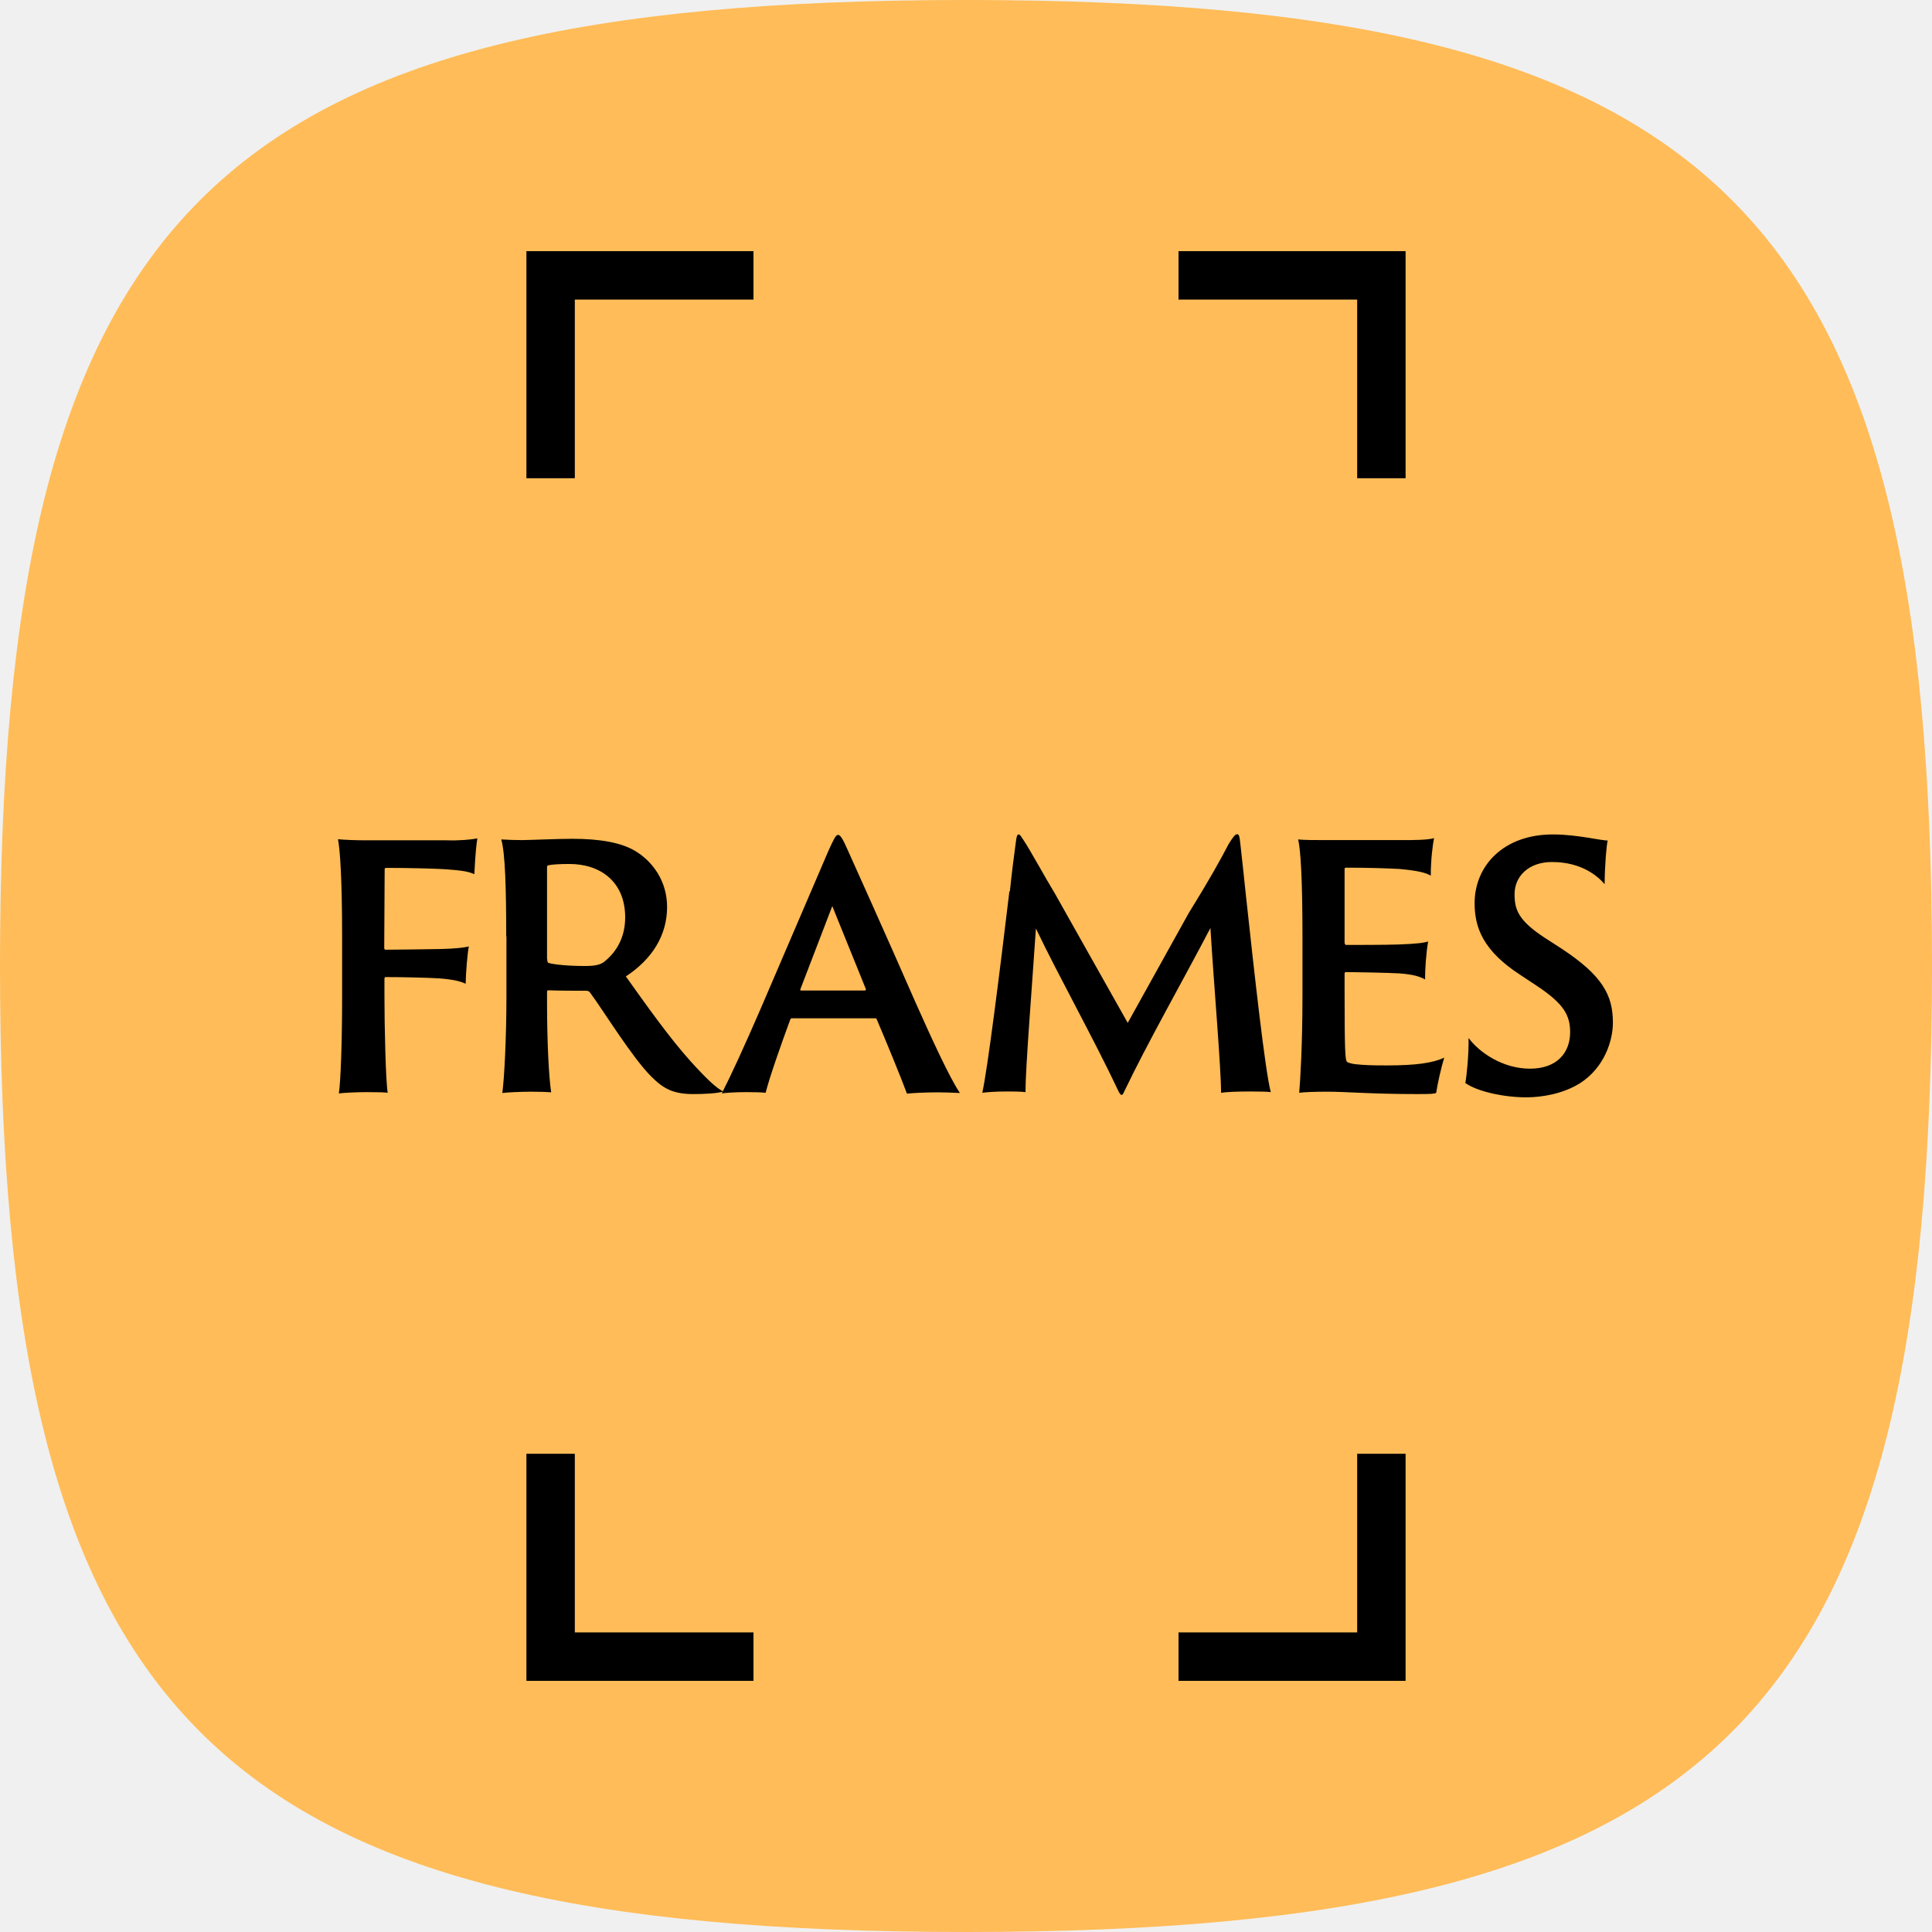
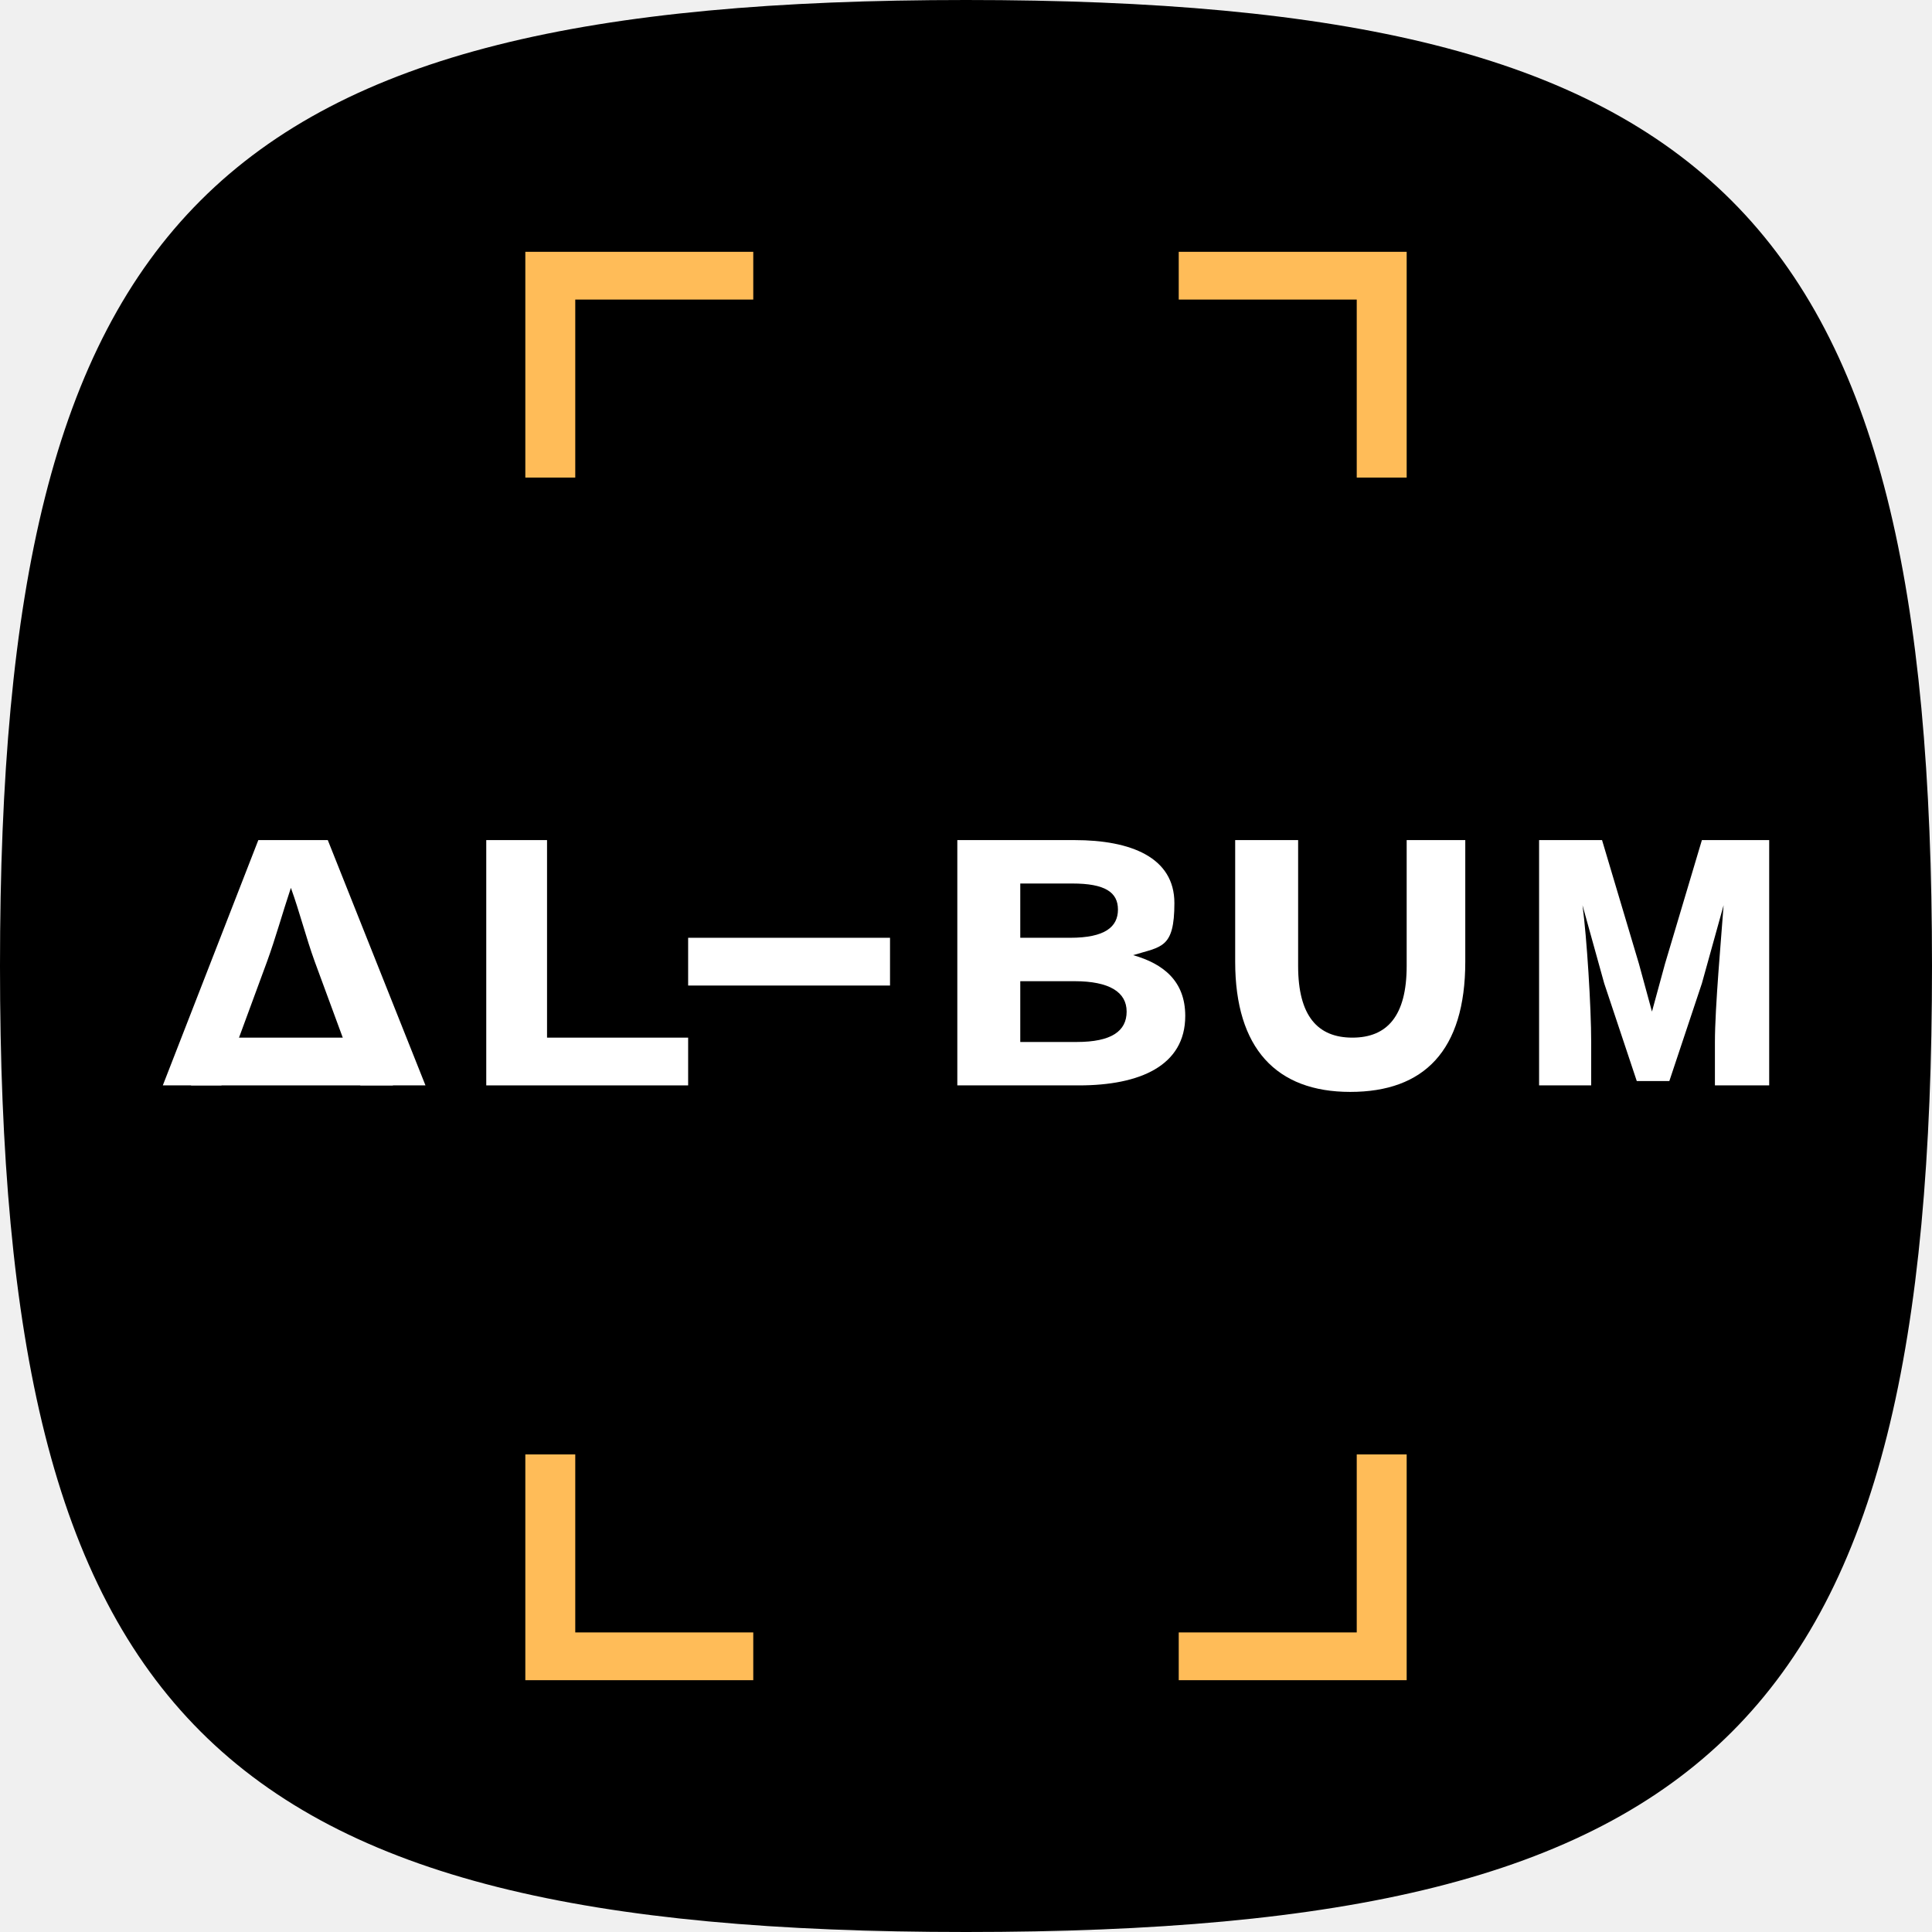
- <svg xmlns="http://www.w3.org/2000/svg" id="_레이어_1" data-name="레이어 1" viewBox="0 0 89 89">
+ <svg xmlns="http://www.w3.org/2000/svg" id="_레이어_1" data-name=" 레이어 1" version="1.1" viewBox="0 0 89 89">
  <defs>
    <style>
      .cls-1 {
        fill: #ffbc58;
      }

-       .cls-1, .cls-2 {
+       .cls-1, .cls-2, .cls-3 {
        stroke-width: 0px;
      }

      .cls-2 {
        fill: #000;
      }
+ 
+       .cls-3 {
+         fill: #fff;
+       }
    </style>
  </defs>
-   <path class="cls-1" d="M89,44.5c0,34.75-9.75,44.5-44.5,44.5S0,79.25,0,44.5,9.75,0,44.5,0s44.5,9.75,44.5,44.5Z" />
+   <path class="cls-2" d="M89,44.5c0,34.8-9.8,44.5-44.5,44.5S0,79.2,0,44.5,9.8,0,44.5,0s44.5,9.8,44.5,44.5Z" />
  <g>
-     <path class="cls-2" d="M15.76,43.14c0-2.54-.09-3.99-.19-4.48.29.03.83.05,1.28.05h3.73c.54.02,1.14-.03,1.41-.09-.09.57-.12,1.33-.14,1.65-.25-.11-.49-.17-1.38-.23-.51-.03-1.68-.06-2.69-.06-.03,0-.06.02-.06.06,0,1.16-.02,2.46-.02,3.62,0,.06.02.09.06.09.29,0,1.92-.02,2.43-.03.94-.02,1.22-.08,1.41-.12-.06.22-.14,1.21-.15,1.72-.23-.12-.59-.2-1.22-.25-.49-.03-1.62-.06-2.47-.06-.03,0-.05.03-.05.09v.77c0,1.45.06,3.96.15,4.47-.14-.02-.4-.03-1-.03-.39,0-1.05.03-1.25.06.08-.53.15-2.24.15-4.5v-2.72Z" />
-     <path class="cls-2" d="M23.32,43.14c0-2.21-.05-3.88-.23-4.47.36.02.63.03.96.03.29,0,1.68-.06,2.32-.06,1.25,0,2.24.17,2.89.56.8.48,1.47,1.38,1.47,2.58,0,1.3-.68,2.4-1.9,3.2.93,1.3,1.99,2.81,3.01,3.94.7.77,1.16,1.21,1.48,1.36-.26.09-.88.12-1.38.12-.93,0-1.38-.25-1.93-.8-.88-.87-2.19-3.01-2.81-3.85-.05-.08-.11-.11-.19-.11-.34,0-1.19,0-1.75-.02-.05,0-.06.03-.06.09v.42c0,1.85.08,3.46.19,4.19-.2-.02-.57-.03-.94-.03-.4,0-1.1.03-1.31.06.09-.65.19-2.52.19-4.5v-2.72ZM25.21,44.19c0,.12.02.14.06.17.29.08.94.14,1.68.14.42,0,.68-.05.85-.17.51-.39,1-1.05,1-2.07,0-1.64-1.14-2.46-2.57-2.46-.42,0-.8.02-.97.06-.06.02-.06.05-.06.11v4.22Z" />
-     <path class="cls-2" d="M36.49,46.9s-.06.02-.08.05c-.43,1.17-.96,2.67-1.14,3.39-.2-.02-.42-.03-.88-.03-.49,0-.97.03-1.14.06.42-.82,1.05-2.19,1.82-3.97l3.09-7.2c.26-.57.34-.74.45-.74.09,0,.2.14.46.74.2.45,1.76,3.9,3.11,6.99.73,1.64,1.59,3.51,2.04,4.16-.4-.02-.8-.03-1-.03-.56,0-1.19.03-1.44.06-.26-.71-.96-2.41-1.39-3.42-.02-.03-.02-.05-.06-.05h-3.83ZM39.84,45.63s.06-.02.05-.06l-1.55-3.83-1.47,3.83s-.02.06.03.06h2.94Z" />
-     <path class="cls-2" d="M46.52,41.07c.09-.87.19-1.65.29-2.38.03-.2.06-.25.12-.25s.12.11.22.26c.32.48.97,1.68,1.45,2.47l3.35,5.95,2.8-5.04c1-1.62,1.42-2.38,1.85-3.2.23-.37.31-.45.39-.45s.11.06.15.46c.09.76.17,1.59.26,2.41.39,3.6.88,8.04,1.14,9.01-.15-.02-.45-.03-.96-.03-.54,0-1.07.02-1.33.06,0-1.17-.34-5.09-.49-7.59-1.27,2.43-2.89,5.27-3.97,7.53-.09.22-.15.2-.25.02-1.22-2.58-2.77-5.33-3.82-7.53-.17,2.57-.48,6.41-.48,7.54-.23-.03-.65-.03-.83-.03-.54,0-.94.03-1.16.06.23-.99.82-5.67,1.25-9.29Z" />
-     <path class="cls-2" d="M60,43.14c0-2.54-.08-4-.2-4.47.26.03.79.03,1.22.03h3.62c.43,0,1.13,0,1.42-.09-.06.31-.15.99-.15,1.73-.23-.14-.59-.23-1.44-.31-.51-.03-1.47-.06-2.47-.06-.02,0-.06.02-.06.05v3.43s.03.08.06.08c.29,0,1.87,0,2.38-.02.91-.03,1.22-.08,1.41-.14-.09.49-.15,1.33-.14,1.75-.26-.14-.54-.23-1.19-.28-.51-.03-2.1-.06-2.46-.06-.03,0-.06.03-.06.06v.85c0,2.74.03,3.15.11,3.22.05.05.22.09.36.11.42.05.83.06,1.48.06,1.33,0,2.12-.11,2.64-.36-.15.49-.31,1.22-.37,1.62-.06.05-.26.06-.87.06-2.09,0-3.29-.11-4.13-.11-.62,0-1.1.02-1.31.05.05-.57.15-2.23.15-4.48v-2.72Z" />
-     <path class="cls-2" d="M67.67,47.84c.49.65,1.56,1.39,2.81,1.39s1.85-.74,1.85-1.68c0-.77-.28-1.3-1.51-2.12l-.77-.51c-1.72-1.11-2.12-2.18-2.12-3.31,0-1.73,1.33-3.17,3.6-3.17.63,0,1.16.08,1.56.14.53.09.85.14.97.14-.05.17-.14,1.19-.14,2.01-.31-.36-1.05-1.02-2.43-1.02-1.07,0-1.72.66-1.72,1.48,0,.71.17,1.21,1.39,2.01l.76.49c1.9,1.25,2.38,2.15,2.38,3.42,0,.83-.39,2.06-1.5,2.78-.77.49-1.75.66-2.49.66-1.02,0-2.24-.26-2.81-.66.06-.26.17-1.39.15-2.06Z" />
+     <polygon class="cls-1" points="26.5 22 24.2 22 24.2 11.6 34.7 11.6 34.7 13.8 26.5 13.8 26.5 22" />
+     <polygon class="cls-1" points="64.8 22 62.5 22 62.5 13.8 54.3 13.8 54.3 11.6 64.8 11.6 64.8 22" />
+     <polygon class="cls-1" points="34.7 77.4 24.2 77.4 24.2 67 26.5 67 26.5 75.2 34.7 75.2 34.7 77.4" />
+     <polygon class="cls-1" points="64.8 77.4 54.3 77.4 54.3 75.2 62.5 75.2 62.5 67 64.8 67 64.8 77.4" />
  </g>
  <g>
-     <polygon class="cls-2" points="26.48 22.03 24.25 22.03 24.25 11.57 34.71 11.57 34.71 13.8 26.48 13.8 26.48 22.03" />
-     <polygon class="cls-2" points="64.75 22.03 62.52 22.03 62.52 13.8 54.29 13.8 54.29 11.57 64.75 11.57 64.75 22.03" />
-     <polygon class="cls-2" points="34.71 77.43 24.25 77.43 24.25 66.97 26.48 66.97 26.48 75.2 34.71 75.2 34.71 77.43" />
-     <polygon class="cls-2" points="64.75 77.43 54.29 77.43 54.29 75.2 62.52 75.2 62.52 66.97 64.75 66.97 64.75 77.43" />
+     <g>
+       <g>
+         <path class="cls-3" d="M8.8,47.8h9.3v2.2h-9.3v-2.2Z" />
+         <path class="cls-3" d="M19.5,50h-2.9l-2.1-5.7c-.4-1.1-.7-2.3-1.1-3.4h0c-.4,1.2-.7,2.3-1.1,3.4l-2.1,5.7h-2.7l4.4-11.3h3.2l4.5,11.3Z" />
+       </g>
+       <path class="cls-3" d="M22.4,38.7h2.8v9.1h6.5v2.2h-9.3v-11.3Z" />
+     </g>
+     <path class="cls-3" d="M31.7,43.2h9.3v2.2h-9.3v-2.2Z" />
+     <path class="cls-3" d="M44.2,38.7h5.3c2.6,0,4.6.8,4.6,2.9s-.6,2-1.9,2.4h0c1.4.4,2.4,1.2,2.4,2.8,0,2.3-2.1,3.2-4.9,3.2h-5.6v-11.3ZM49.3,43.2c1.6,0,2.2-.5,2.2-1.3s-.6-1.2-2.1-1.2h-2.4v2.5h2.3ZM49.6,48c1.6,0,2.3-.5,2.3-1.4s-.8-1.4-2.4-1.4h-2.5v2.8h2.6Z" />
+     <path class="cls-3" d="M70.7,38.7h3.1l1.7,5.7.6,2.2h0l.6-2.2,1.7-5.7h3.1v11.3h-2.5v-2c0-1.6.3-4.9.4-6.3h0l-1,3.6-1.5,4.5h-1.5l-1.5-4.5-1-3.6h0c.2,1.5.4,4.7.4,6.3v2h-2.4v-11.3Z" />
+     <path class="cls-3" d="M56.9,44.3v-5.6h2.9v5.8c0,2.3.9,3.3,2.5,3.3s2.5-1,2.5-3.3v-5.8h2.7v5.6c0,4.1-1.9,6-5.3,6s-5.3-2-5.3-6Z" />
  </g>
</svg>
